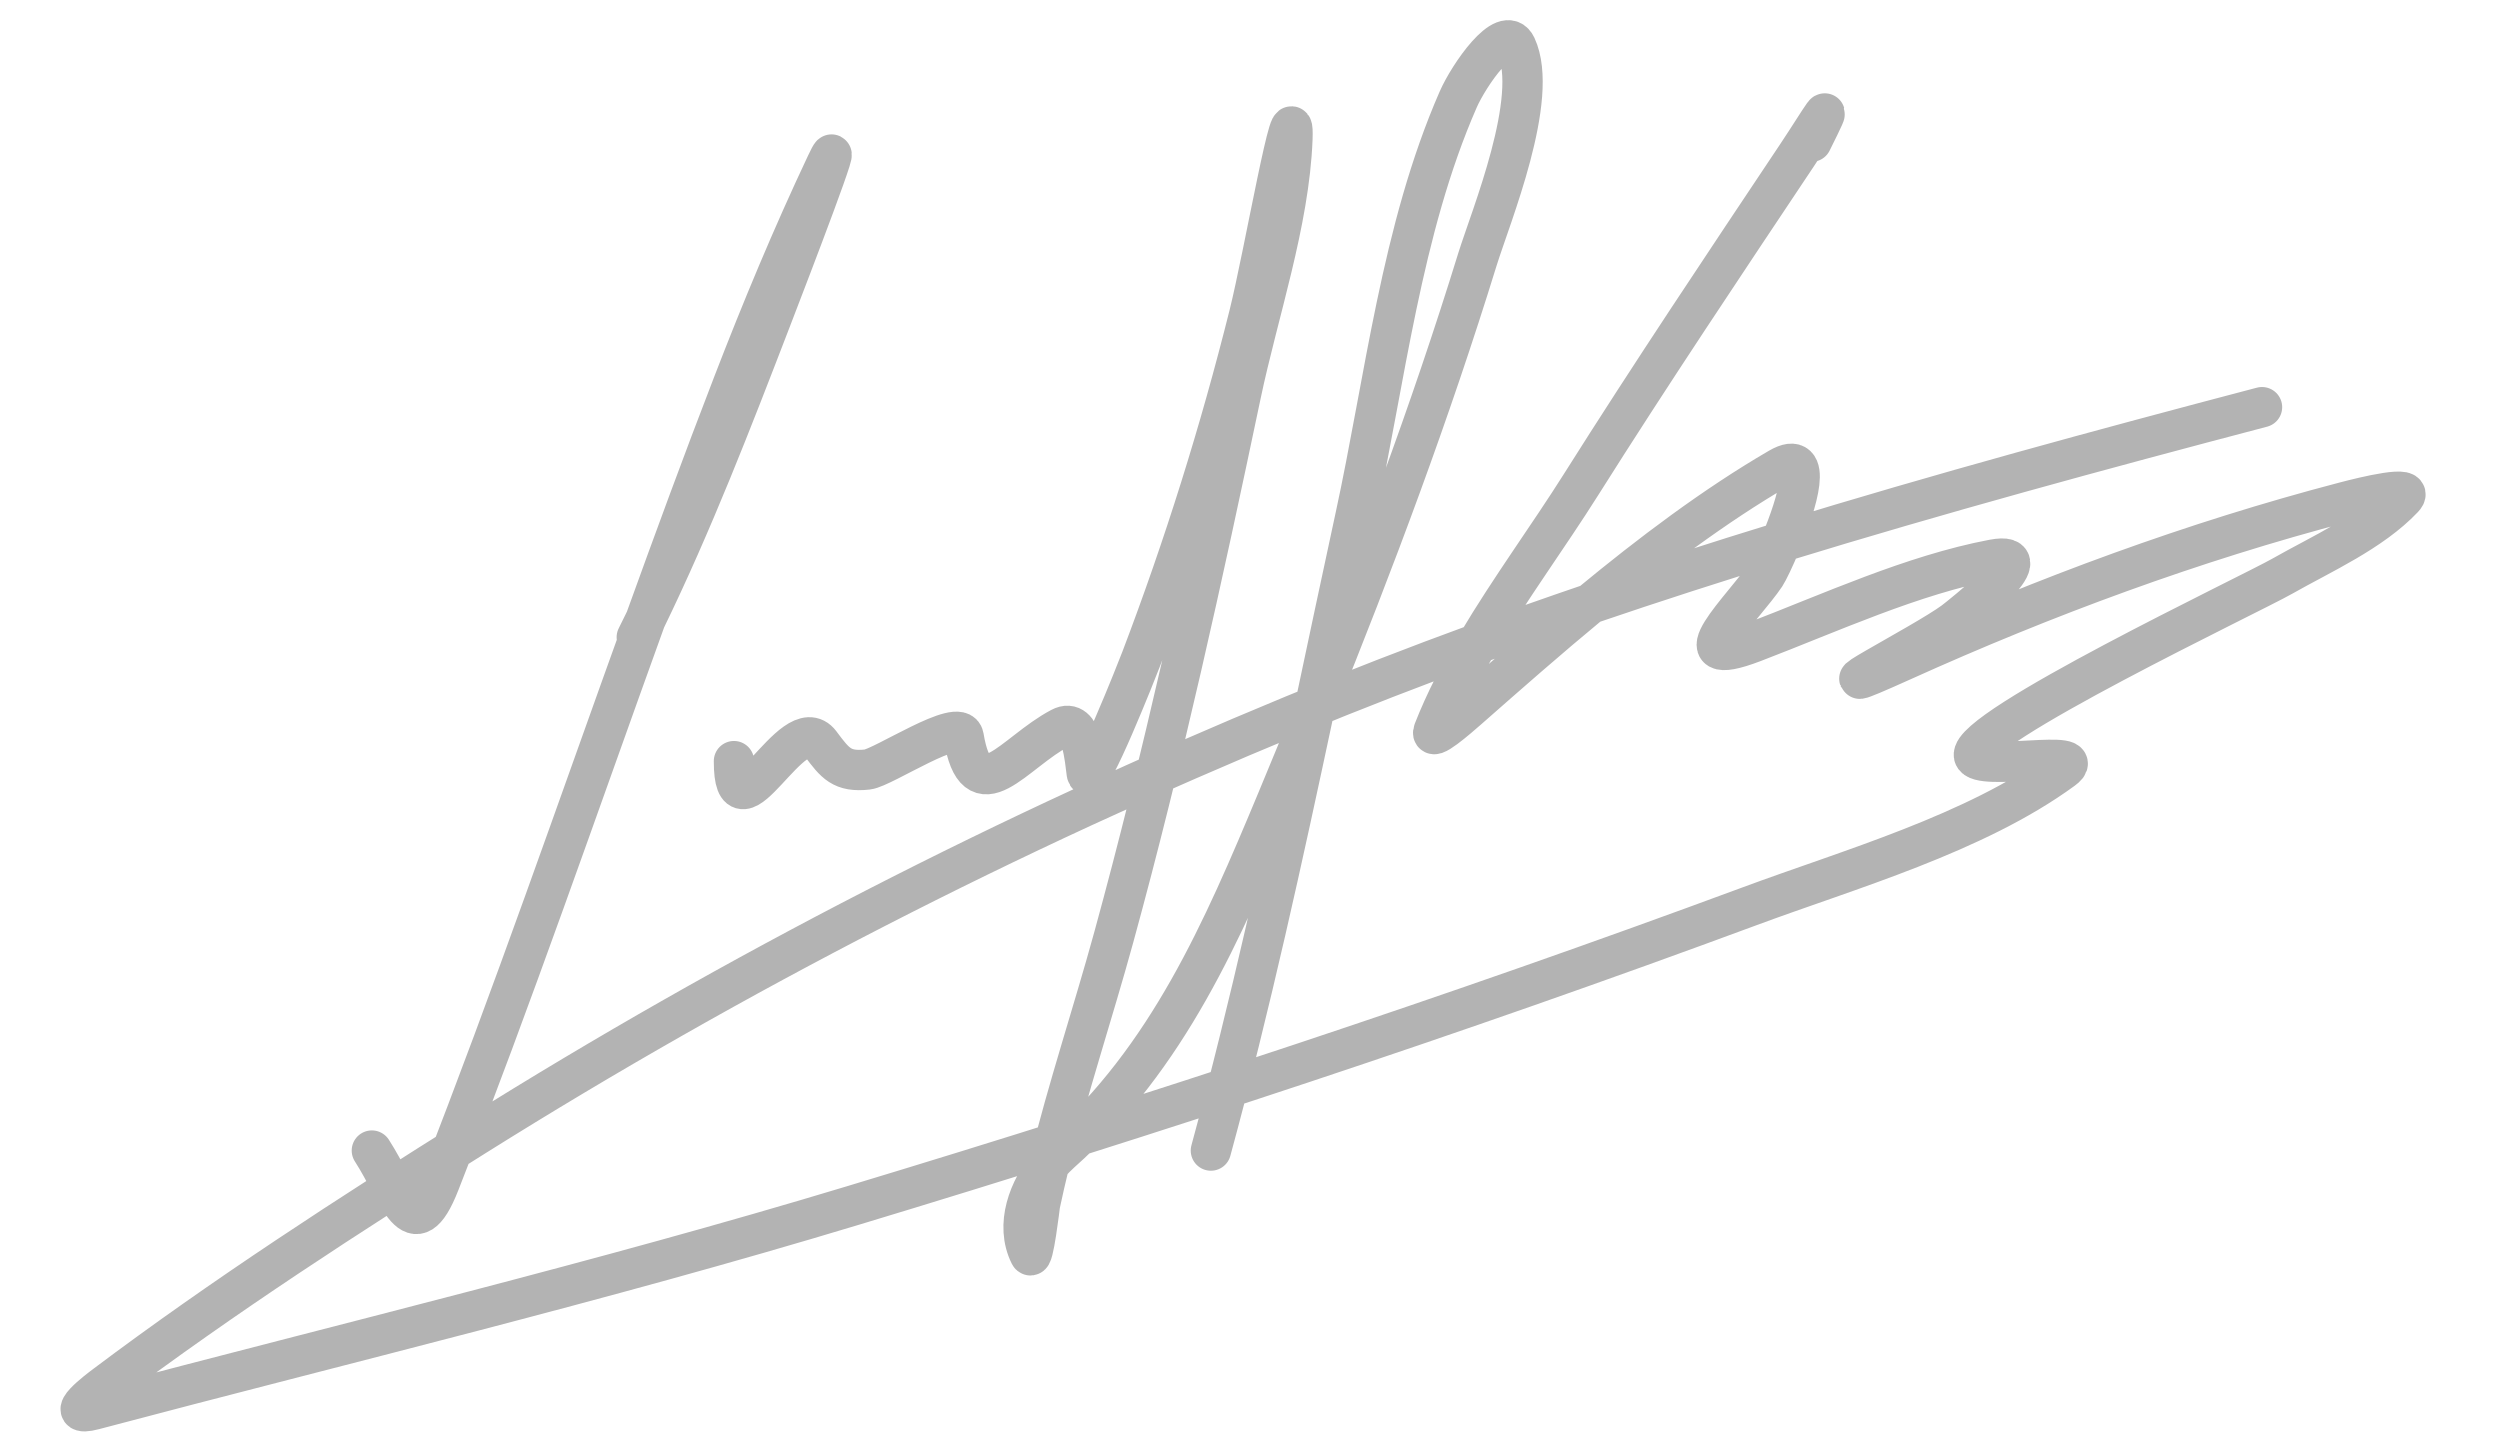
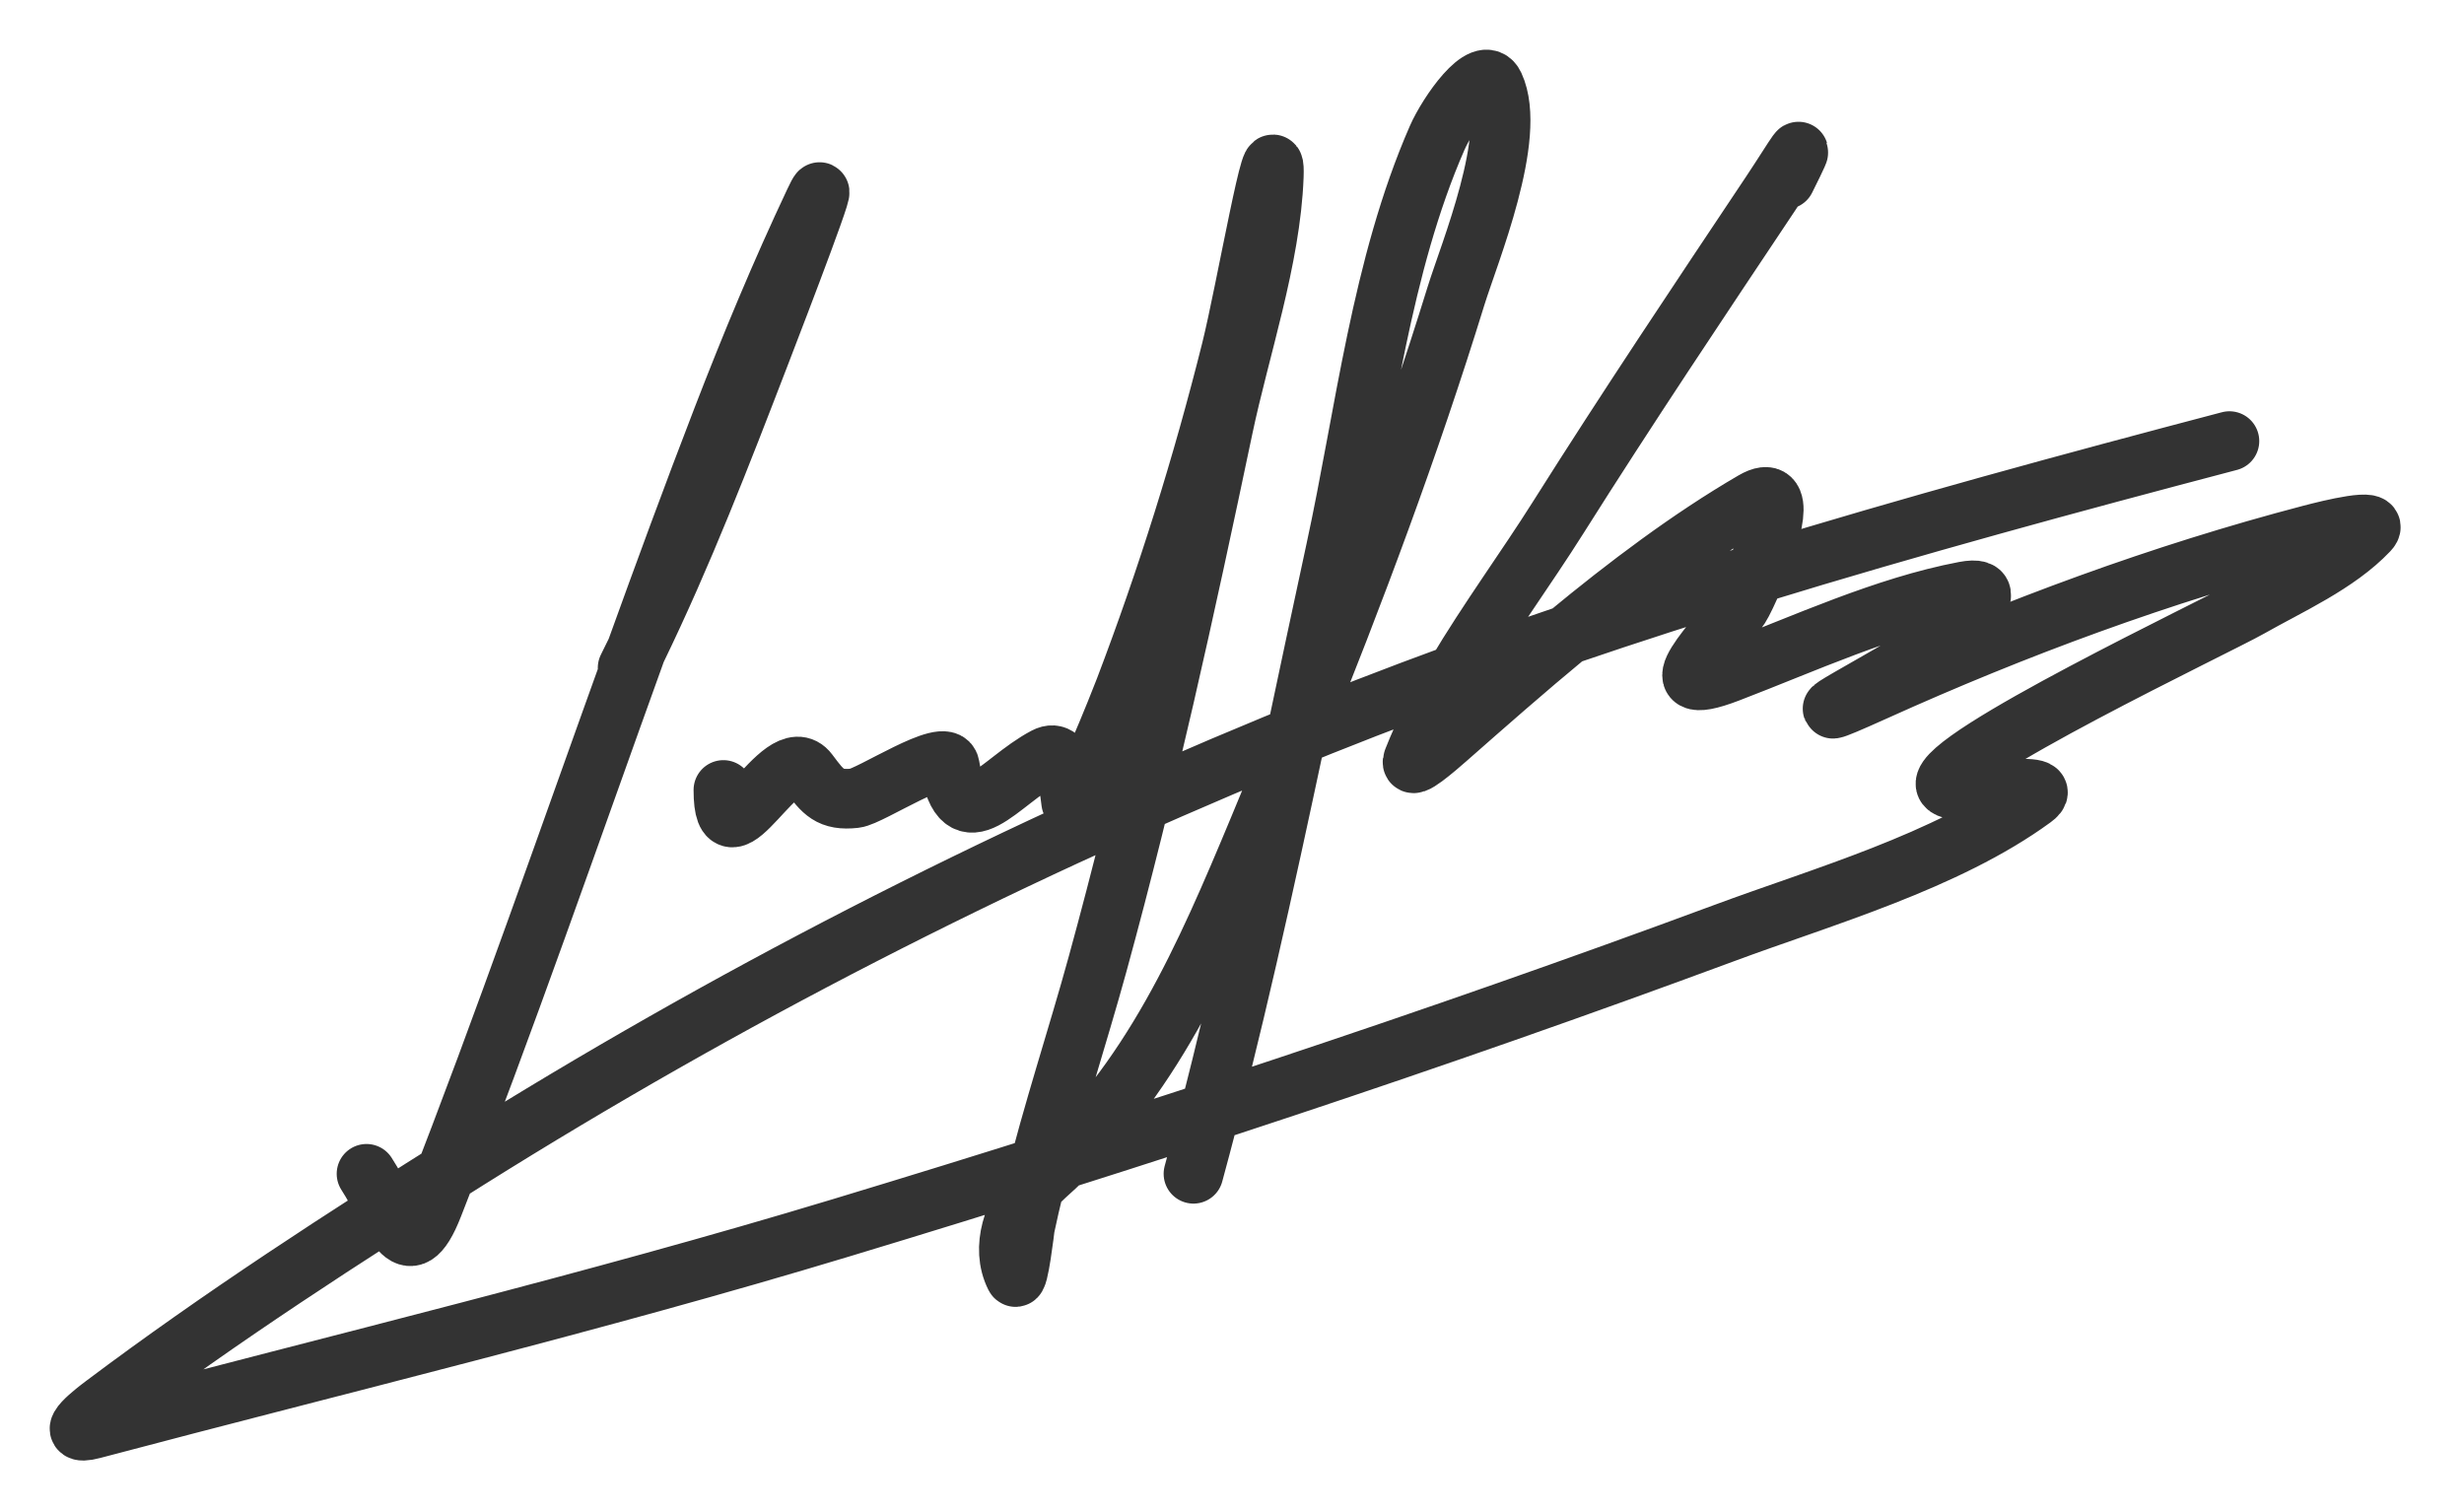
- <svg xmlns="http://www.w3.org/2000/svg" width="31" height="18" viewBox="0 0 31 18" fill="none">
-   <path d="M7.896 7.902C7.933 7.829 7.969 7.756 8.004 7.683M8.004 7.683C8.591 6.475 9.074 5.224 9.557 3.97C9.803 3.332 10.537 1.419 10.245 2.038C9.825 2.928 9.443 3.845 9.089 4.763C8.715 5.731 8.357 6.706 8.004 7.683ZM8.004 7.683C7.162 10.015 6.354 12.36 5.45 14.669C5.122 15.507 4.948 14.788 4.611 14.267M9.101 9.438C9.101 10.489 9.837 8.772 10.172 9.219L10.18 9.23C10.355 9.463 10.44 9.577 10.756 9.542C10.948 9.521 11.906 8.879 11.949 9.134C12.107 10.086 12.563 9.335 13.153 9.024C13.424 8.881 13.452 9.435 13.476 9.591C13.508 9.803 14.111 8.277 14.151 8.17C14.682 6.776 15.128 5.351 15.49 3.903C15.672 3.176 16.053 0.972 16.026 1.721C15.987 2.758 15.598 3.884 15.387 4.891C14.913 7.147 14.421 9.397 13.811 11.621C13.553 12.561 13.242 13.492 13.009 14.44M13.009 14.44C12.97 14.601 12.932 14.763 12.898 14.925C12.892 14.952 12.813 15.645 12.77 15.559C12.585 15.187 12.756 14.742 13.009 14.44ZM13.009 14.44C13.055 14.385 13.104 14.335 13.153 14.291C14.482 13.11 15.157 11.552 15.837 9.92C15.991 9.55 16.144 9.179 16.295 8.806M16.295 8.806C17.039 6.971 17.736 5.11 18.319 3.22C18.484 2.688 19.096 1.211 18.8 0.574C18.663 0.28 18.212 0.935 18.082 1.233C17.375 2.848 17.176 4.711 16.804 6.421C16.632 7.214 16.464 8.01 16.295 8.806ZM16.295 8.806C15.905 10.636 15.506 12.465 15.015 14.267M22.463 1.757C22.78 1.121 22.595 1.456 22.281 1.928C21.377 3.283 20.472 4.634 19.603 6.012C19.205 6.644 18.722 7.301 18.319 7.981M18.319 7.981C18.109 8.335 17.921 8.695 17.778 9.06C17.717 9.217 18.078 8.903 18.204 8.792C18.688 8.366 19.195 7.92 19.719 7.487M18.319 7.981C17.559 8.259 16.8 8.553 16.044 8.865C12.509 10.325 9.136 12.052 5.894 14.084C4.341 15.057 2.775 16.071 1.307 17.174L1.302 17.178C1.231 17.231 0.753 17.589 1.167 17.479C4.306 16.647 7.462 15.89 10.574 14.949C14.314 13.819 18.032 12.594 21.697 11.237C22.925 10.781 24.489 10.338 25.578 9.542C25.951 9.27 24.522 9.575 24.477 9.371C24.402 9.031 27.905 7.37 28.298 7.146C28.791 6.866 29.404 6.596 29.801 6.177C29.969 6 29.307 6.164 29.071 6.226C27.195 6.717 25.356 7.397 23.589 8.195C22.228 8.809 23.858 7.983 24.228 7.707C24.312 7.644 25.366 6.815 24.715 6.939C23.713 7.129 22.696 7.599 21.745 7.963C20.762 8.339 21.631 7.525 21.891 7.134C21.92 7.09 22.002 6.924 22.085 6.722M18.319 7.981C18.785 7.811 19.252 7.646 19.719 7.487M19.719 7.487C20.472 6.865 21.26 6.271 22.061 5.805C22.497 5.552 22.284 6.24 22.085 6.722M19.719 7.487C20.505 7.219 21.293 6.965 22.085 6.722M22.085 6.722C24.05 6.118 26.034 5.579 28.049 5.049" stroke="#b3b3b3" stroke-width="0.5" stroke-linecap="round" />
+ <svg xmlns="http://www.w3.org/2000/svg" width="31" height="19" viewBox="0 0 31 19" fill="none">
+   <path d="M7.896 8.402C7.933 8.329 7.969 8.256 8.004 8.183M8.004 8.183C8.591 6.975 9.074 5.724 9.557 4.47C9.803 3.832 10.537 1.919 10.245 2.538C9.825 3.428 9.443 4.345 9.089 5.263C8.715 6.231 8.357 7.206 8.004 8.183ZM8.004 8.183C7.162 10.515 6.354 12.86 5.45 15.169C5.122 16.007 4.948 15.288 4.611 14.767M9.101 9.938C9.101 10.989 9.837 9.272 10.172 9.719L10.18 9.73C10.355 9.963 10.44 10.077 10.756 10.042C10.948 10.021 11.906 9.379 11.949 9.634C12.107 10.586 12.563 9.835 13.153 9.524C13.424 9.381 13.452 9.935 13.476 10.091C13.508 10.303 14.111 8.777 14.151 8.67C14.682 7.276 15.128 5.851 15.49 4.403C15.672 3.676 16.053 1.472 16.026 2.221C15.987 3.258 15.598 4.384 15.387 5.391C14.913 7.647 14.421 9.897 13.811 12.121C13.553 13.061 13.242 13.992 13.009 14.94M13.009 14.94C12.97 15.101 12.932 15.263 12.898 15.425C12.892 15.452 12.813 16.145 12.77 16.059C12.585 15.687 12.756 15.242 13.009 14.94ZM13.009 14.94C13.055 14.885 13.104 14.835 13.153 14.791C14.482 13.61 15.157 12.052 15.837 10.42C15.991 10.05 16.144 9.679 16.295 9.306M16.295 9.306C17.039 7.471 17.736 5.61 18.319 3.72C18.484 3.188 19.096 1.711 18.8 1.074C18.663 0.78 18.212 1.435 18.082 1.733C17.375 3.348 17.176 5.211 16.804 6.921C16.632 7.714 16.464 8.51 16.295 9.306ZM16.295 9.306C15.905 11.136 15.506 12.965 15.015 14.767M22.463 2.257C22.78 1.621 22.595 1.956 22.281 2.428C21.377 3.783 20.472 5.134 19.603 6.512C19.205 7.144 18.722 7.801 18.319 8.481M18.319 8.481C18.109 8.835 17.921 9.195 17.778 9.56C17.717 9.717 18.078 9.403 18.204 9.292C18.688 8.866 19.195 8.42 19.719 7.987M18.319 8.481C17.559 8.759 16.8 9.053 16.044 9.365C12.509 10.825 9.136 12.552 5.894 14.584C4.341 15.557 2.775 16.571 1.307 17.674L1.302 17.678C1.231 17.731 0.753 18.089 1.167 17.979C4.306 17.147 7.462 16.39 10.574 15.449C14.314 14.319 18.032 13.094 21.697 11.737C22.925 11.281 24.489 10.838 25.578 10.042C25.951 9.77 24.522 10.075 24.477 9.871C24.402 9.531 27.905 7.87 28.298 7.646C28.791 7.366 29.404 7.096 29.801 6.677C29.969 6.5 29.307 6.664 29.071 6.726C27.195 7.217 25.356 7.897 23.589 8.695C22.228 9.309 23.858 8.483 24.228 8.207C24.312 8.144 25.366 7.315 24.715 7.439C23.713 7.629 22.696 8.099 21.745 8.463C20.762 8.839 21.631 8.025 21.891 7.634C21.92 7.59 22.002 7.424 22.085 7.222M18.319 8.481C18.785 8.311 19.252 8.146 19.719 7.987M19.719 7.987C20.472 7.365 21.26 6.771 22.061 6.305C22.497 6.052 22.284 6.74 22.085 7.222M19.719 7.987C20.505 7.719 21.293 7.465 22.085 7.222M22.085 7.222C24.05 6.618 26.034 6.079 28.049 5.549" stroke="#333333" stroke-width="0.75" stroke-linecap="round" />
</svg>
